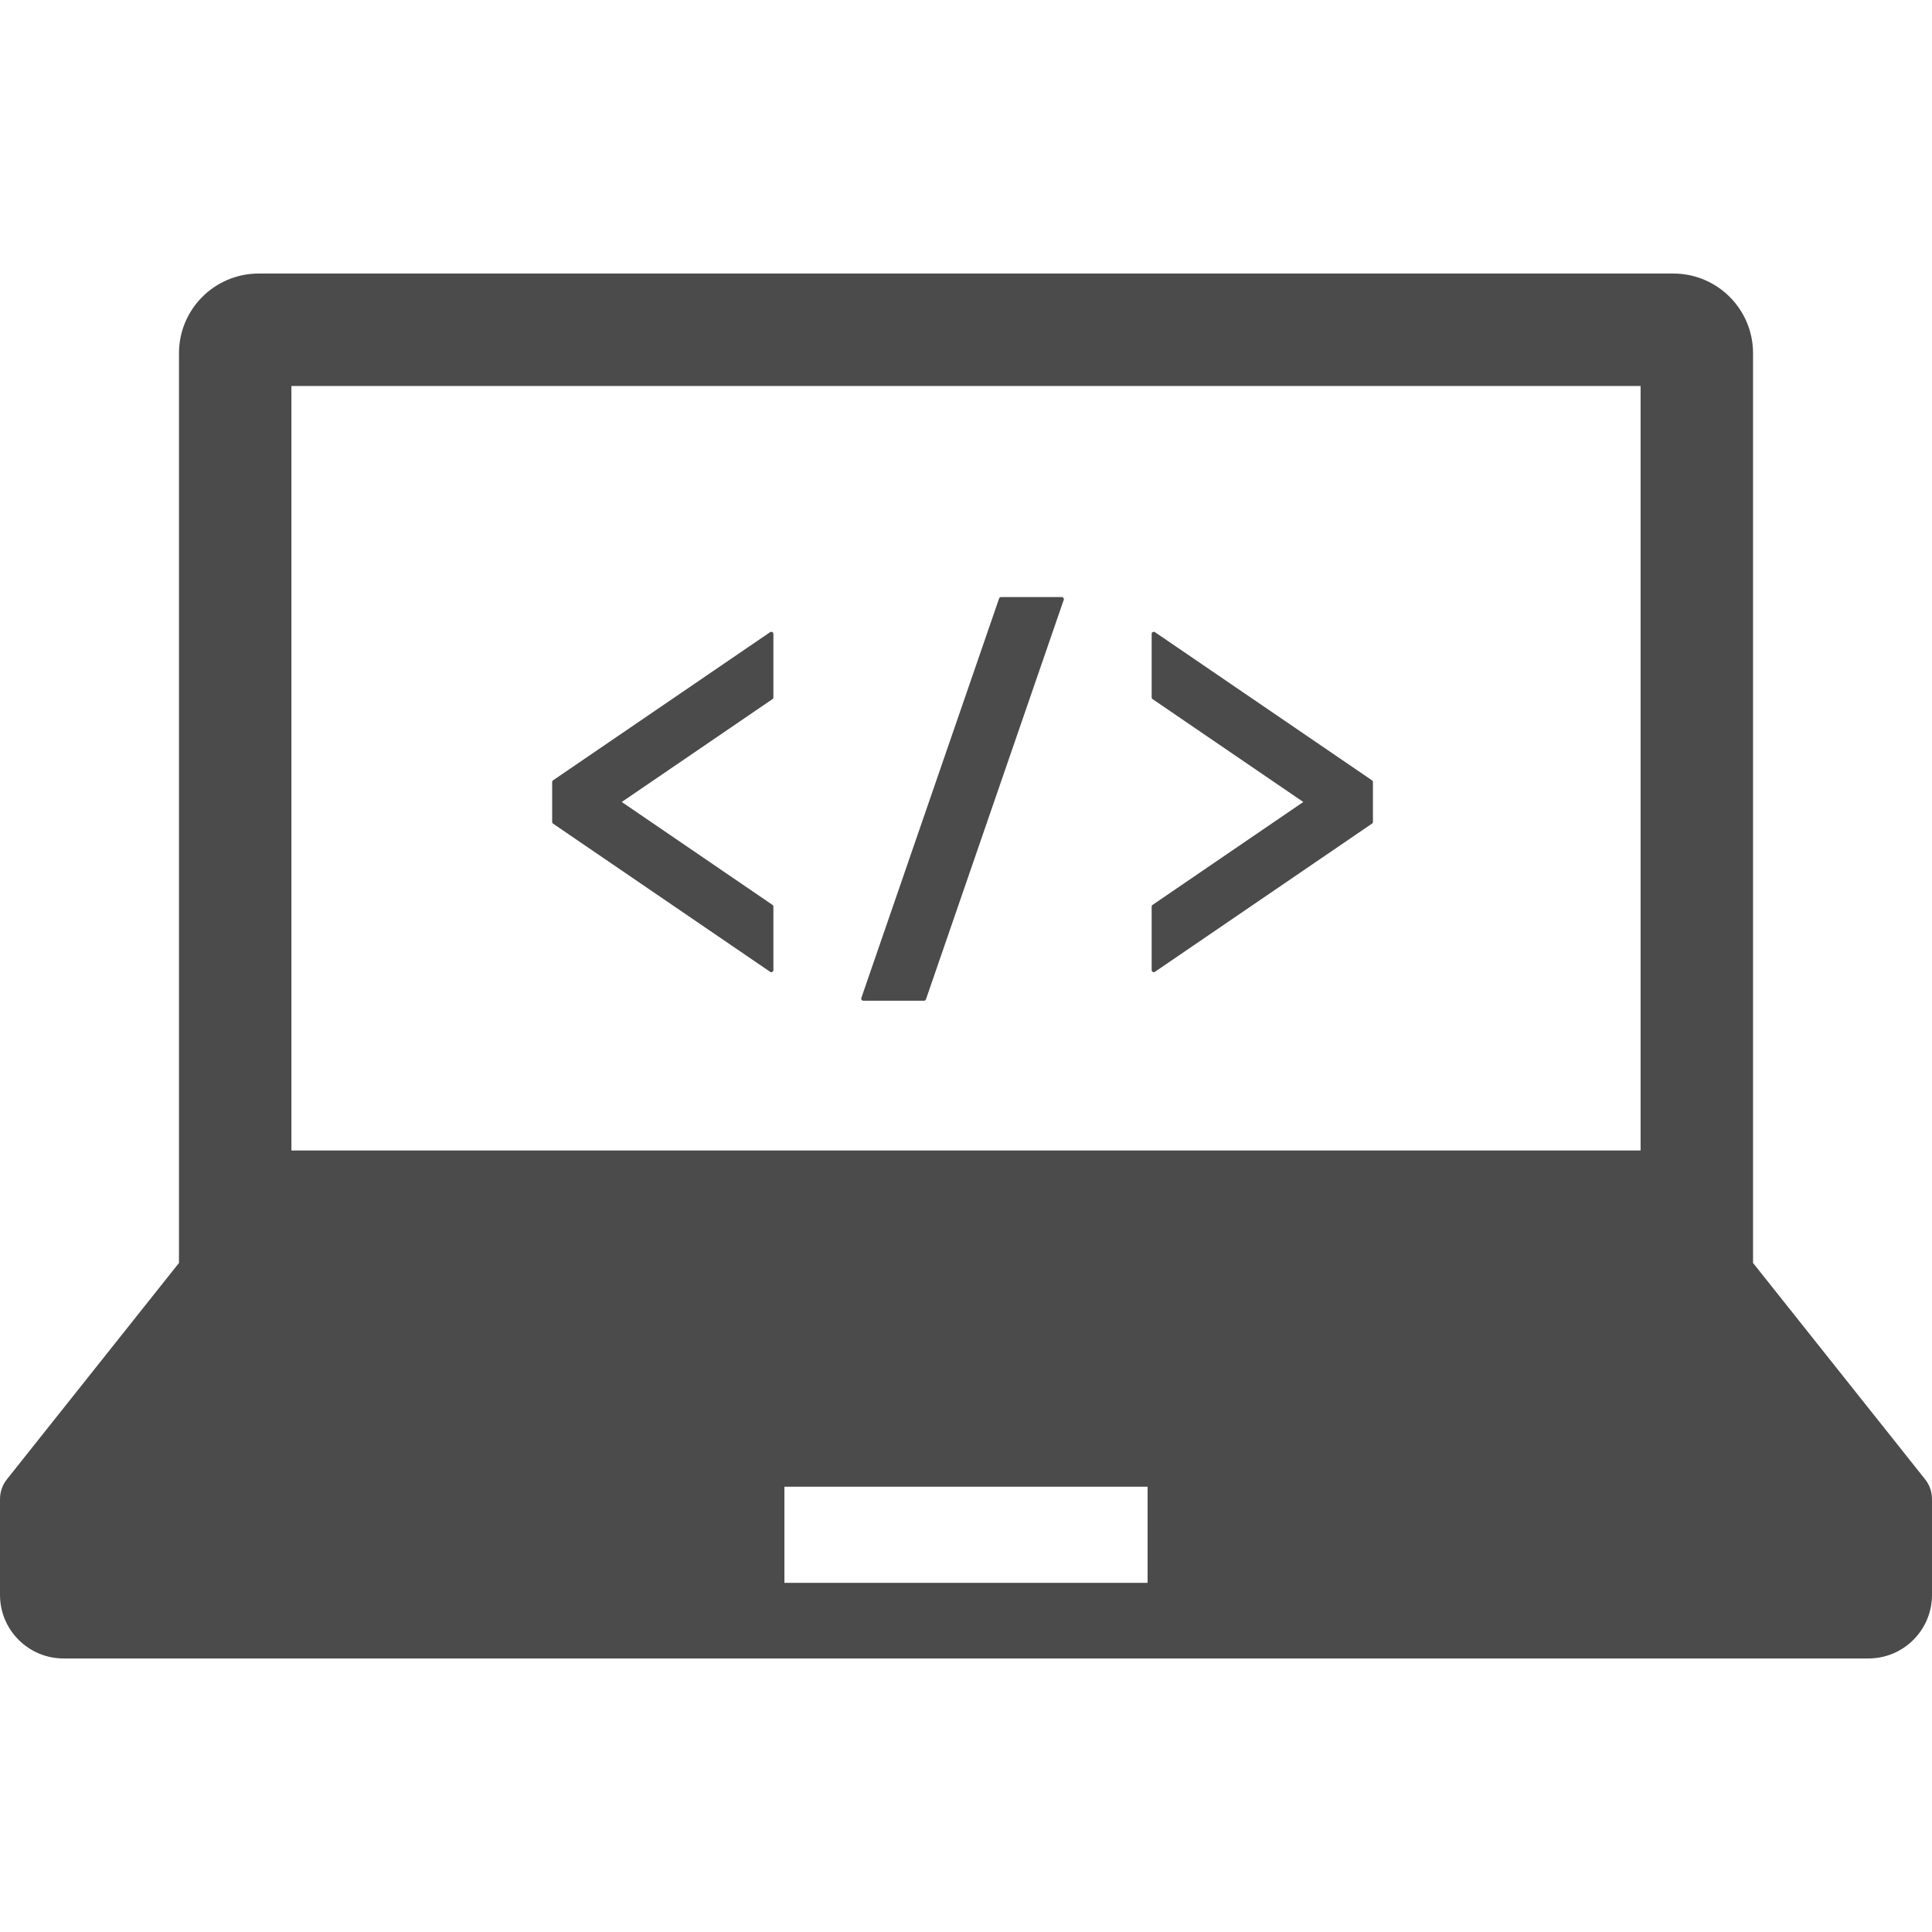
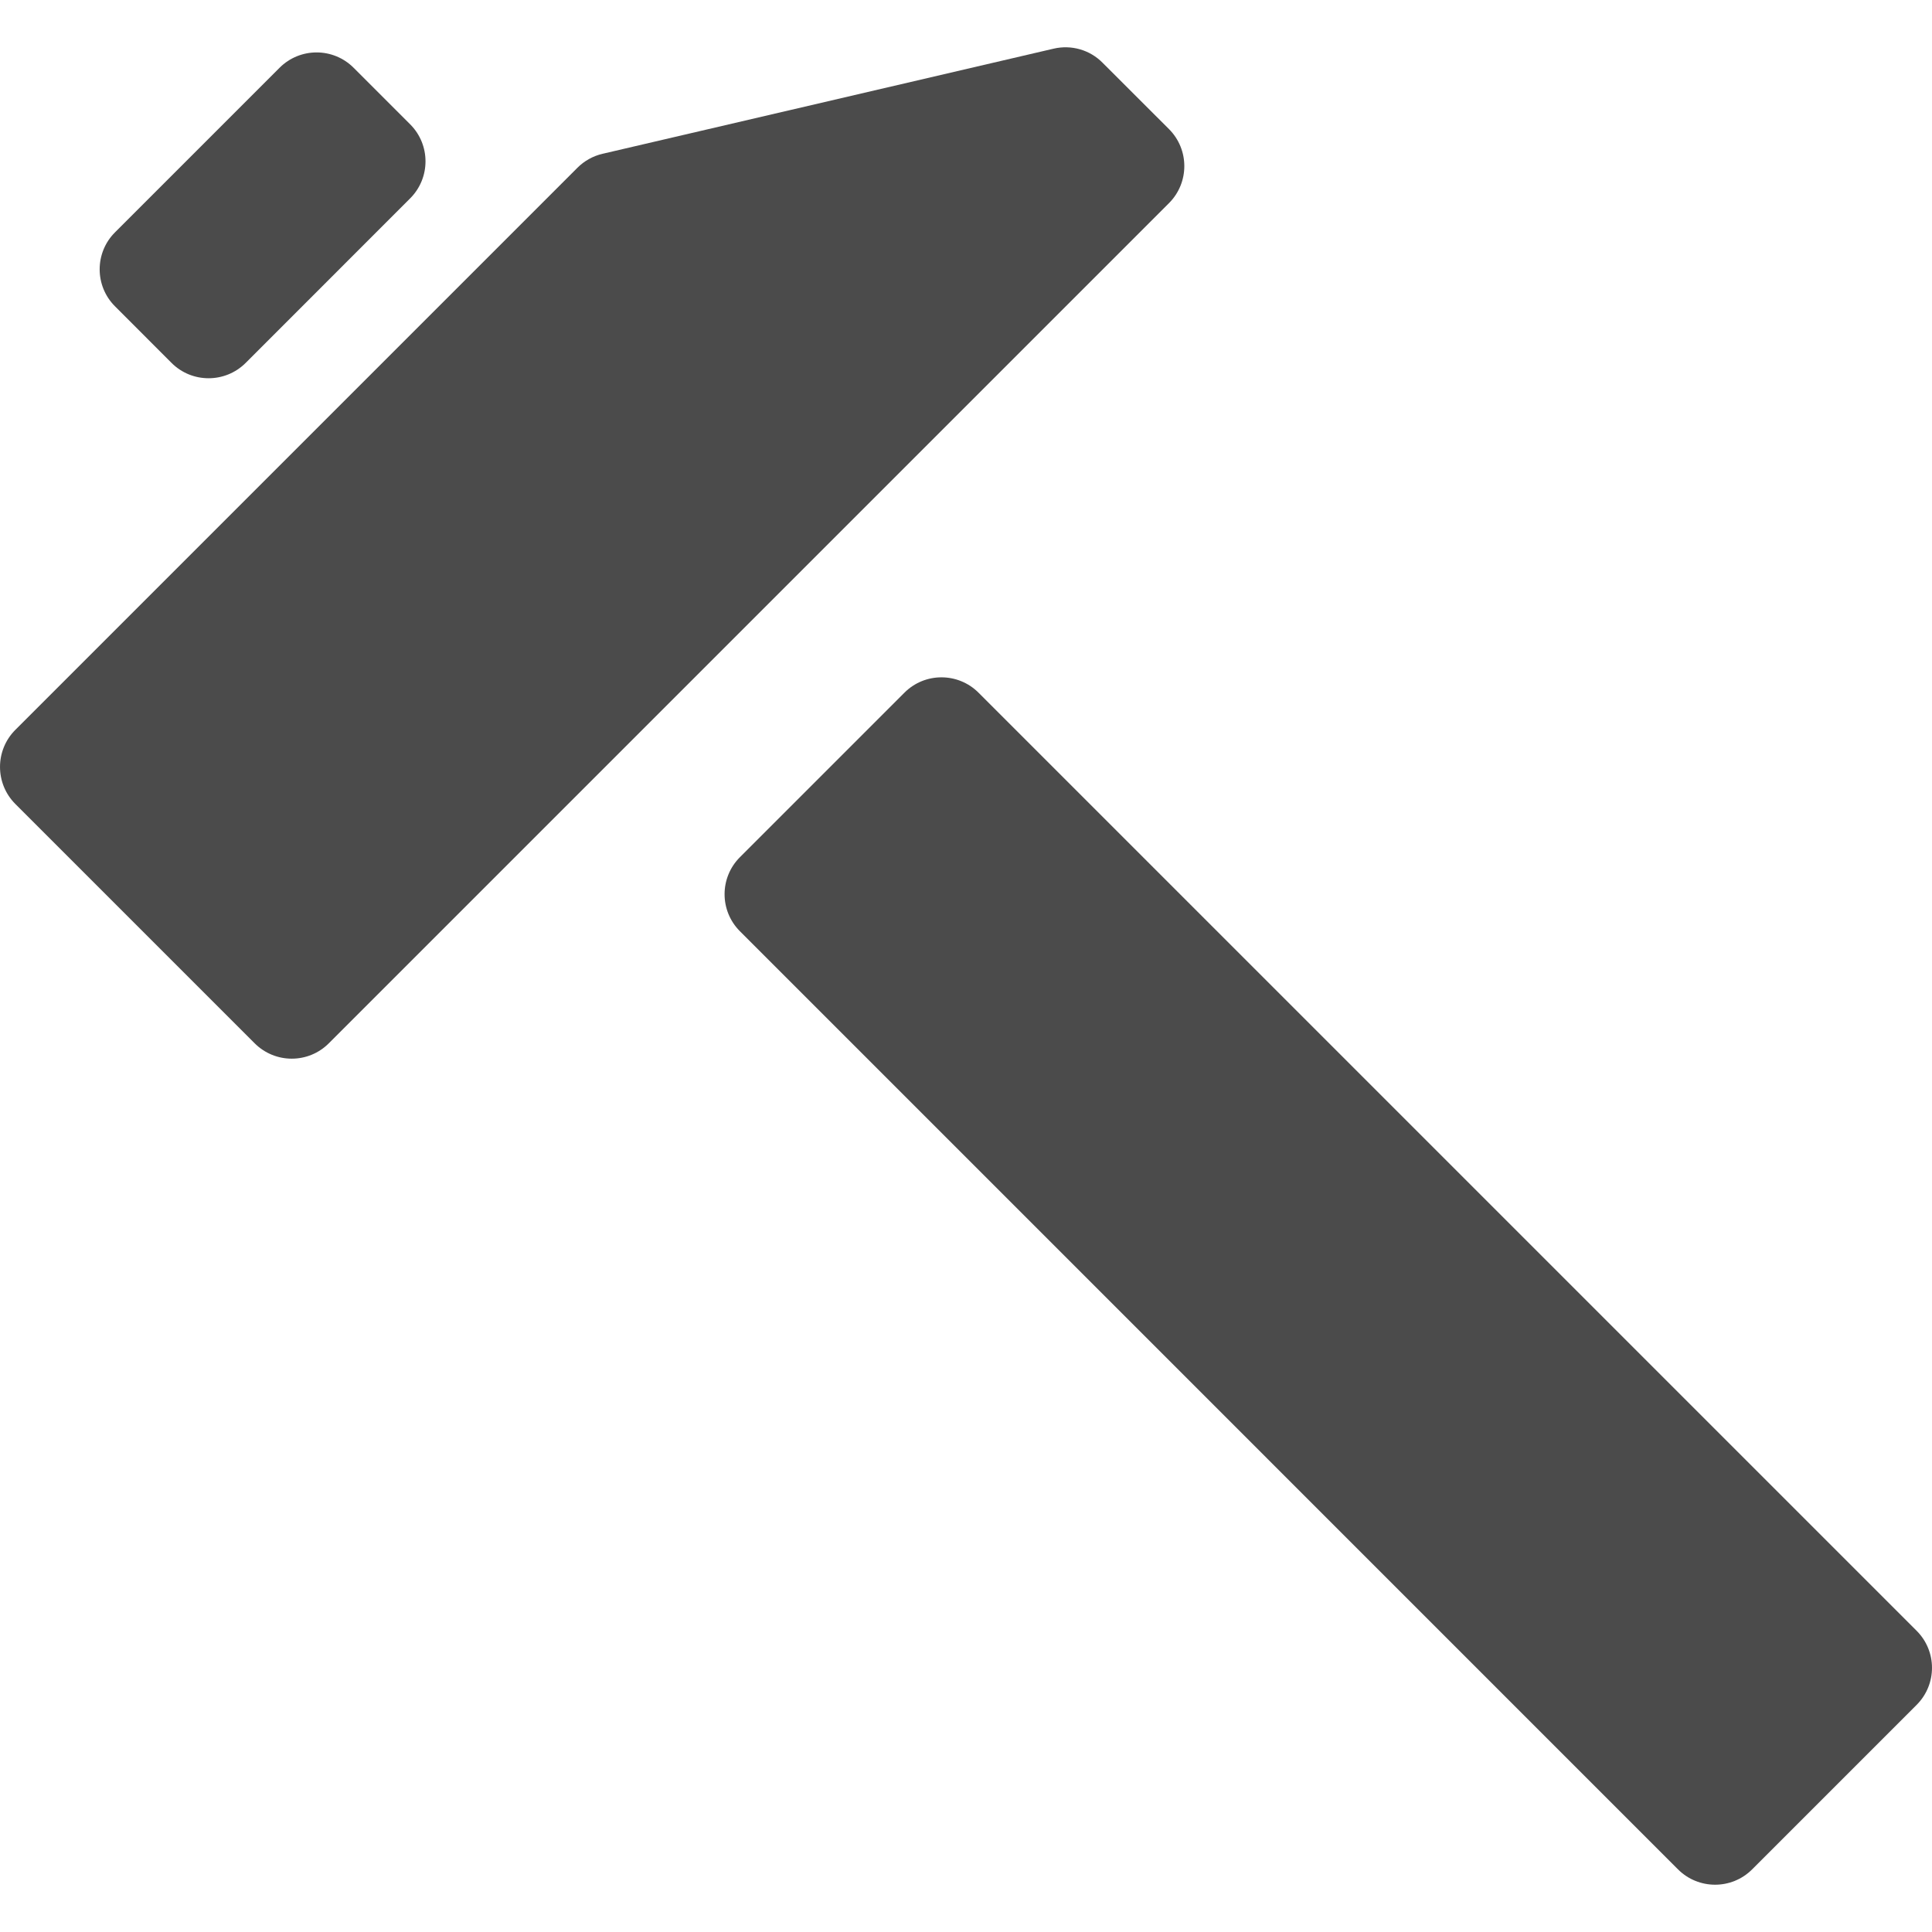
- <svg xmlns="http://www.w3.org/2000/svg" version="1.1" id="_x32_" x="0px" y="0px" viewBox="0 0 512 512" style="width: 256px; height: 256px; opacity: 1;" xml:space="preserve">
+ <svg xmlns="http://www.w3.org/2000/svg" version="1.1" id="_x32_" x="0px" y="0px" width="512px" height="512px" viewBox="0 0 512 512" style="width: 256px; height: 256px; opacity: 1;" xml:space="preserve">
  <style type="text/css">
+ 
	.st0{fill:#4B4B4B;}
+ 
</style>
  <g>
-     <path class="st0" d="M510.168,392.022l-45.594-57.326V93.611c0-11.662-9.458-21.12-21.12-21.12H68.546   c-11.662,0-21.115,9.458-21.115,21.12v241.085L1.837,392.022C0.648,393.517,0,395.367,0,397.287v25.373   c0,9.311,7.542,16.849,16.849,16.849h478.302c9.31,0,16.849-7.538,16.849-16.849v-25.373   C512,395.367,511.36,393.517,510.168,392.022z M77.226,102.291h357.548v202.606H77.226V102.291z M304.121,419.47h-96.242v-25.478   h96.242V419.47z" style="fill: rgb(75, 75, 75);" />
-     <path class="st0" d="M204.404,167.431c-0.117,0-0.225,0.036-0.31,0.096l-57.525,39.266c-0.152,0.112-0.242,0.277-0.242,0.467   v10.556c0,0.189,0.09,0.363,0.242,0.458l57.525,39.266c0.086,0.069,0.194,0.104,0.31,0.104c0.087,0,0.177-0.026,0.255-0.069   c0.181-0.096,0.298-0.286,0.298-0.493v-16.824c0-0.172-0.09-0.354-0.242-0.458l-39.94-27.267l39.94-27.258   c0.152-0.112,0.242-0.277,0.242-0.467v-16.815c0-0.207-0.117-0.406-0.298-0.492C204.581,167.449,204.49,167.431,204.404,167.431z" style="fill: rgb(75, 75, 75);" />
-     <path class="st0" d="M306.07,167.527c-0.091-0.06-0.195-0.096-0.312-0.096c-0.09,0-0.177,0.018-0.259,0.07   c-0.177,0.086-0.294,0.285-0.294,0.492v16.824c0,0.182,0.091,0.355,0.242,0.458l39.94,27.258l-39.94,27.267   c-0.151,0.104-0.242,0.285-0.242,0.466v16.815c0,0.207,0.117,0.397,0.294,0.493c0.082,0.043,0.169,0.069,0.259,0.069   c0.117,0,0.22-0.034,0.312-0.104l57.52-39.266c0.164-0.095,0.25-0.268,0.25-0.458v-10.556c0-0.19-0.086-0.355-0.25-0.467   L306.07,167.527z" style="fill: rgb(75, 75, 75);" />
-     <path class="st0" d="M281.375,158.224h-16.08c-0.237,0-0.449,0.147-0.522,0.372L228.26,264.473   c-0.056,0.164-0.026,0.354,0.074,0.492c0.109,0.147,0.277,0.242,0.454,0.242h16.08c0.238,0,0.45-0.156,0.523-0.38l36.508-105.859   c0.061-0.172,0.03-0.363-0.069-0.51C281.721,158.311,281.553,158.224,281.375,158.224z" style="fill: rgb(75, 75, 75);" />
+     <path class="st0" d="M309.791,34.21c5.422,5.422,5.422,14.203,0,19.625L87.135,276.492c-5.422,5.422-14.203,5.422-19.641,0   L4.057,213.054c-5.406-5.422-5.406-14.203,0-19.625L153.025,44.46c1.828-1.828,4.141-3.125,6.656-3.703l119.531-27.859   c4.672-1.094,9.578,0.297,12.953,3.703L309.791,34.21z" style="fill: rgb(75, 75, 75);" />
+     <path class="st0" d="M507.932,432.179c5.422,5.422,5.422,14.203,0,19.625l-43.609,43.609c-5.406,5.406-14.203,5.406-19.625,0   L196.088,246.789c-5.422-5.422-5.422-14.203,0-19.625l43.609-43.609c5.406-5.406,14.188-5.406,19.609,0L507.932,432.179z" style="fill: rgb(75, 75, 75);" />
+     <path class="st0" d="M108.697,32.945c5.422,5.422,5.422,14.203,0,19.625L65.104,96.179c-5.422,5.406-14.219,5.422-19.641,0   l-14.984-15c-5.422-5.406-5.422-14.203,0-19.609L74.088,17.96c5.422-5.422,14.203-5.422,19.625,0L108.697,32.945z" style="fill: rgb(75, 75, 75);" />
  </g>
</svg>
